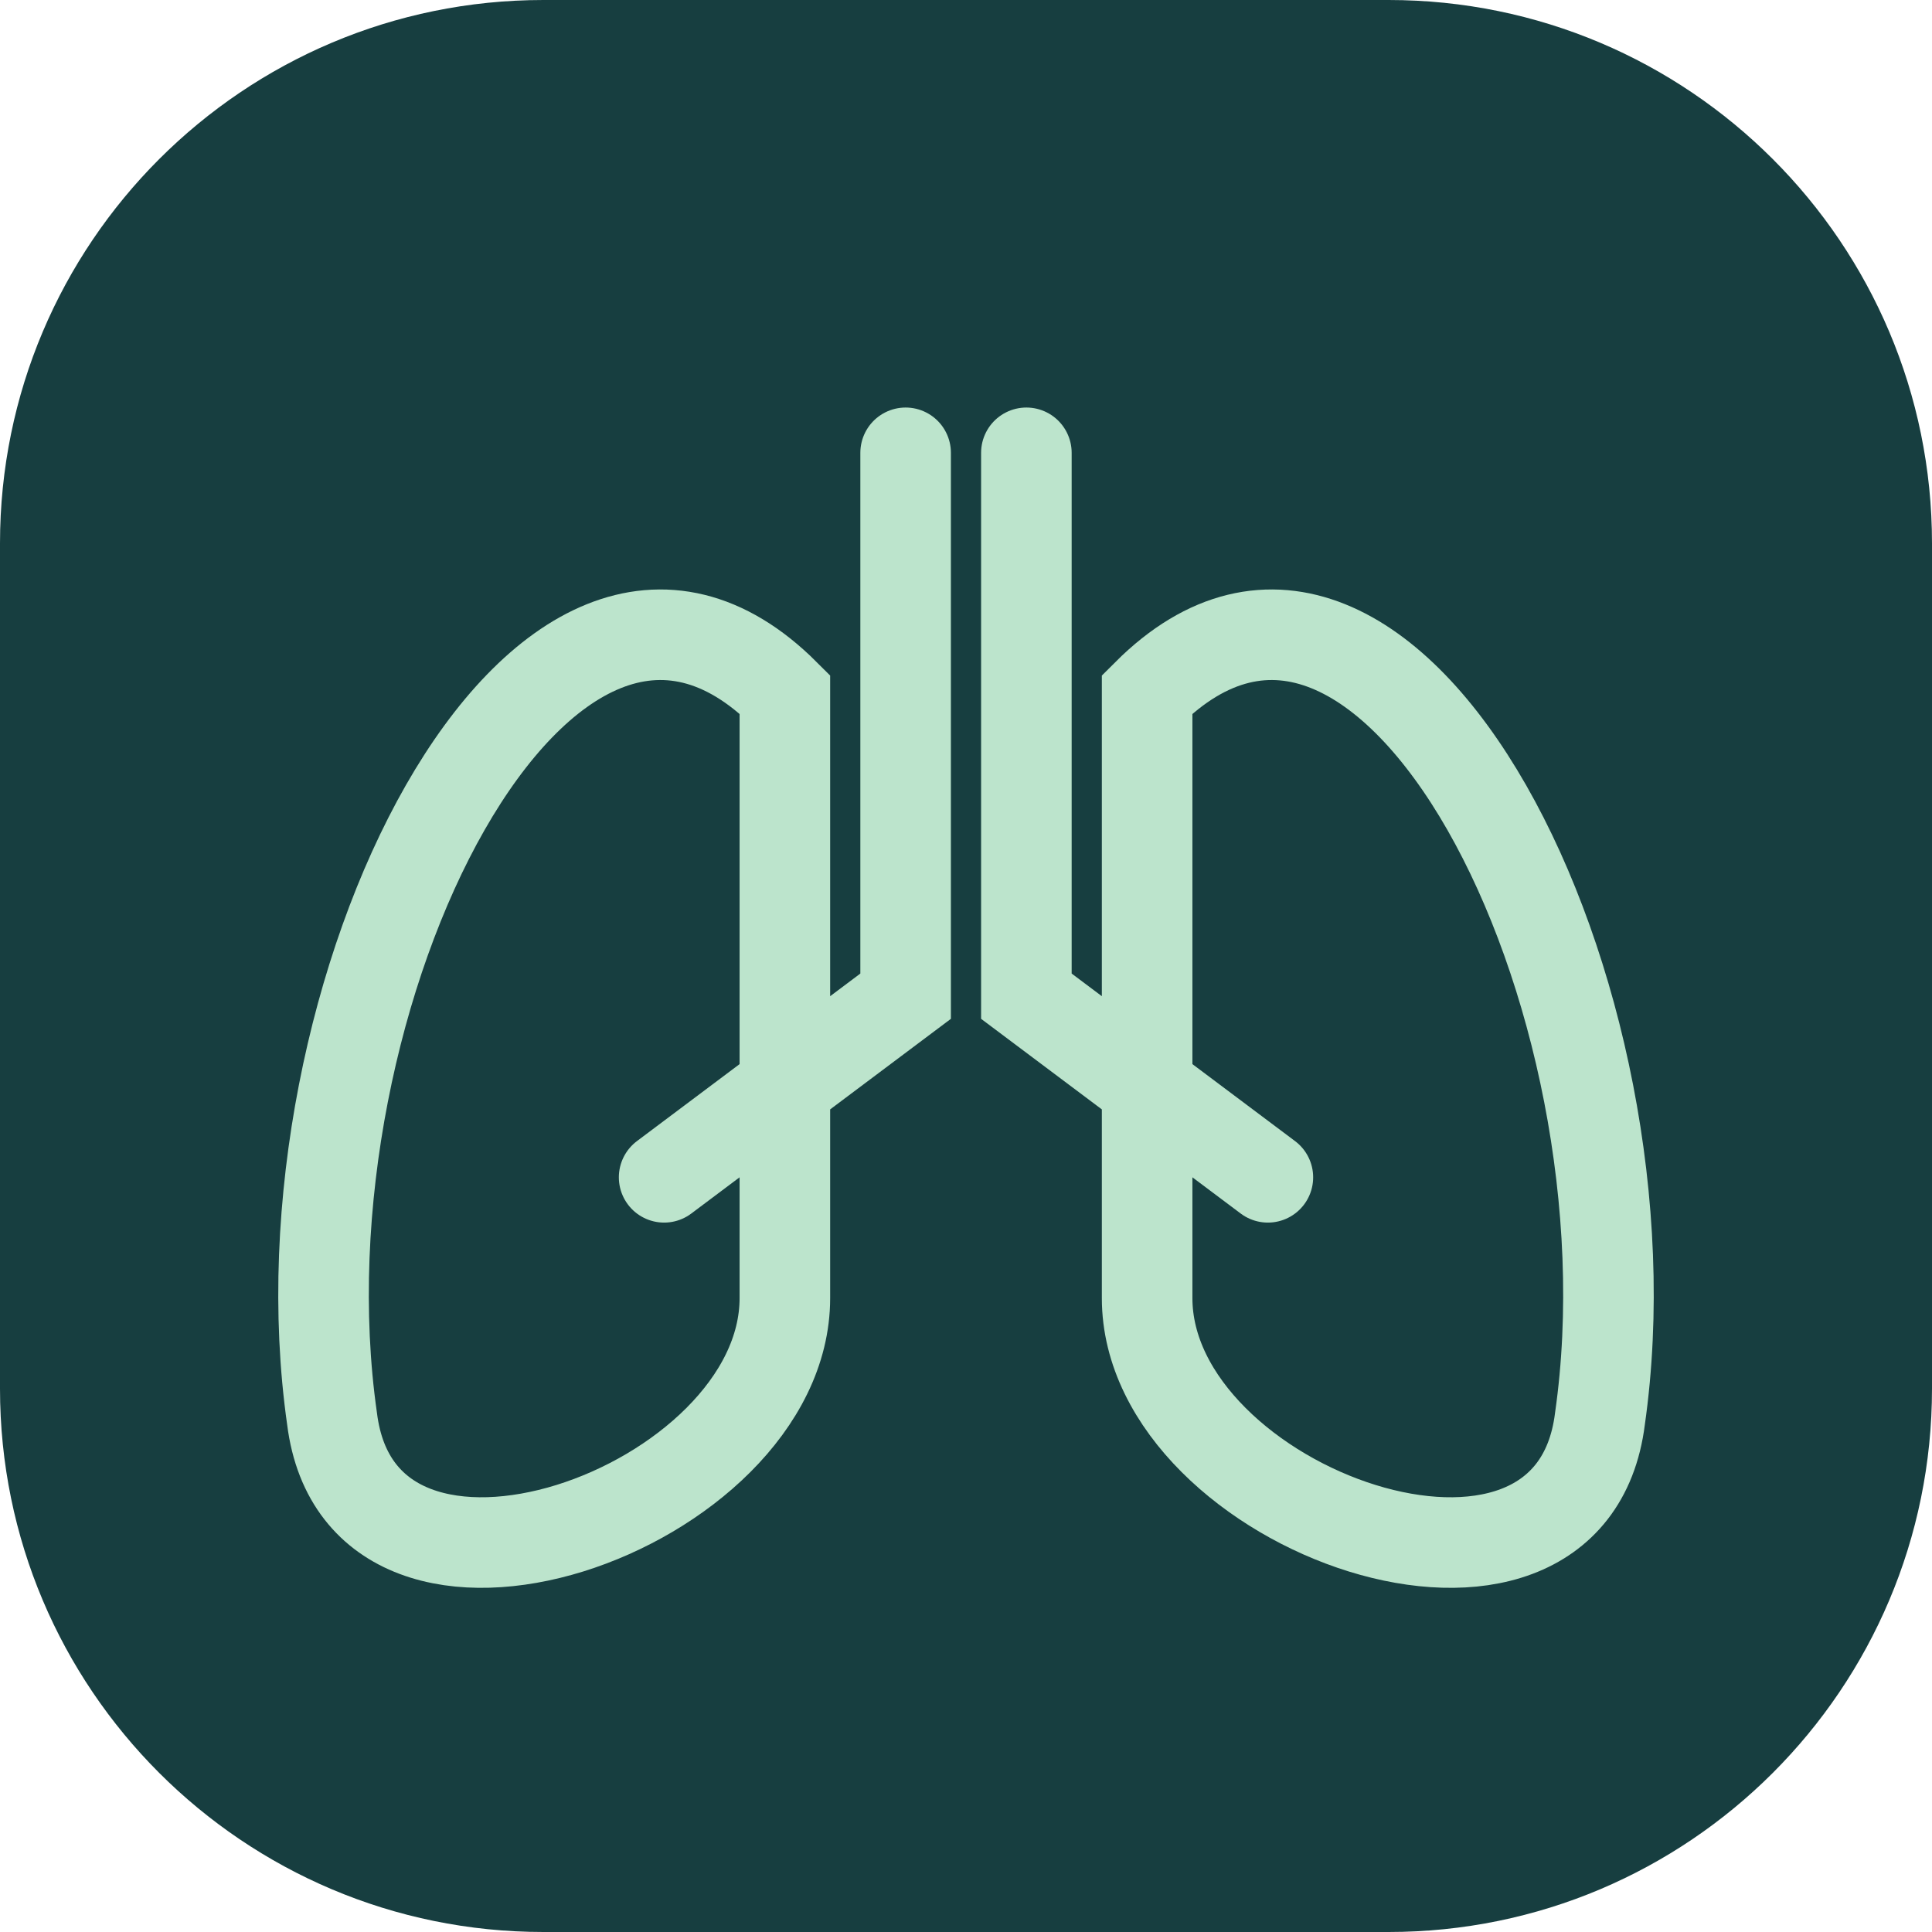
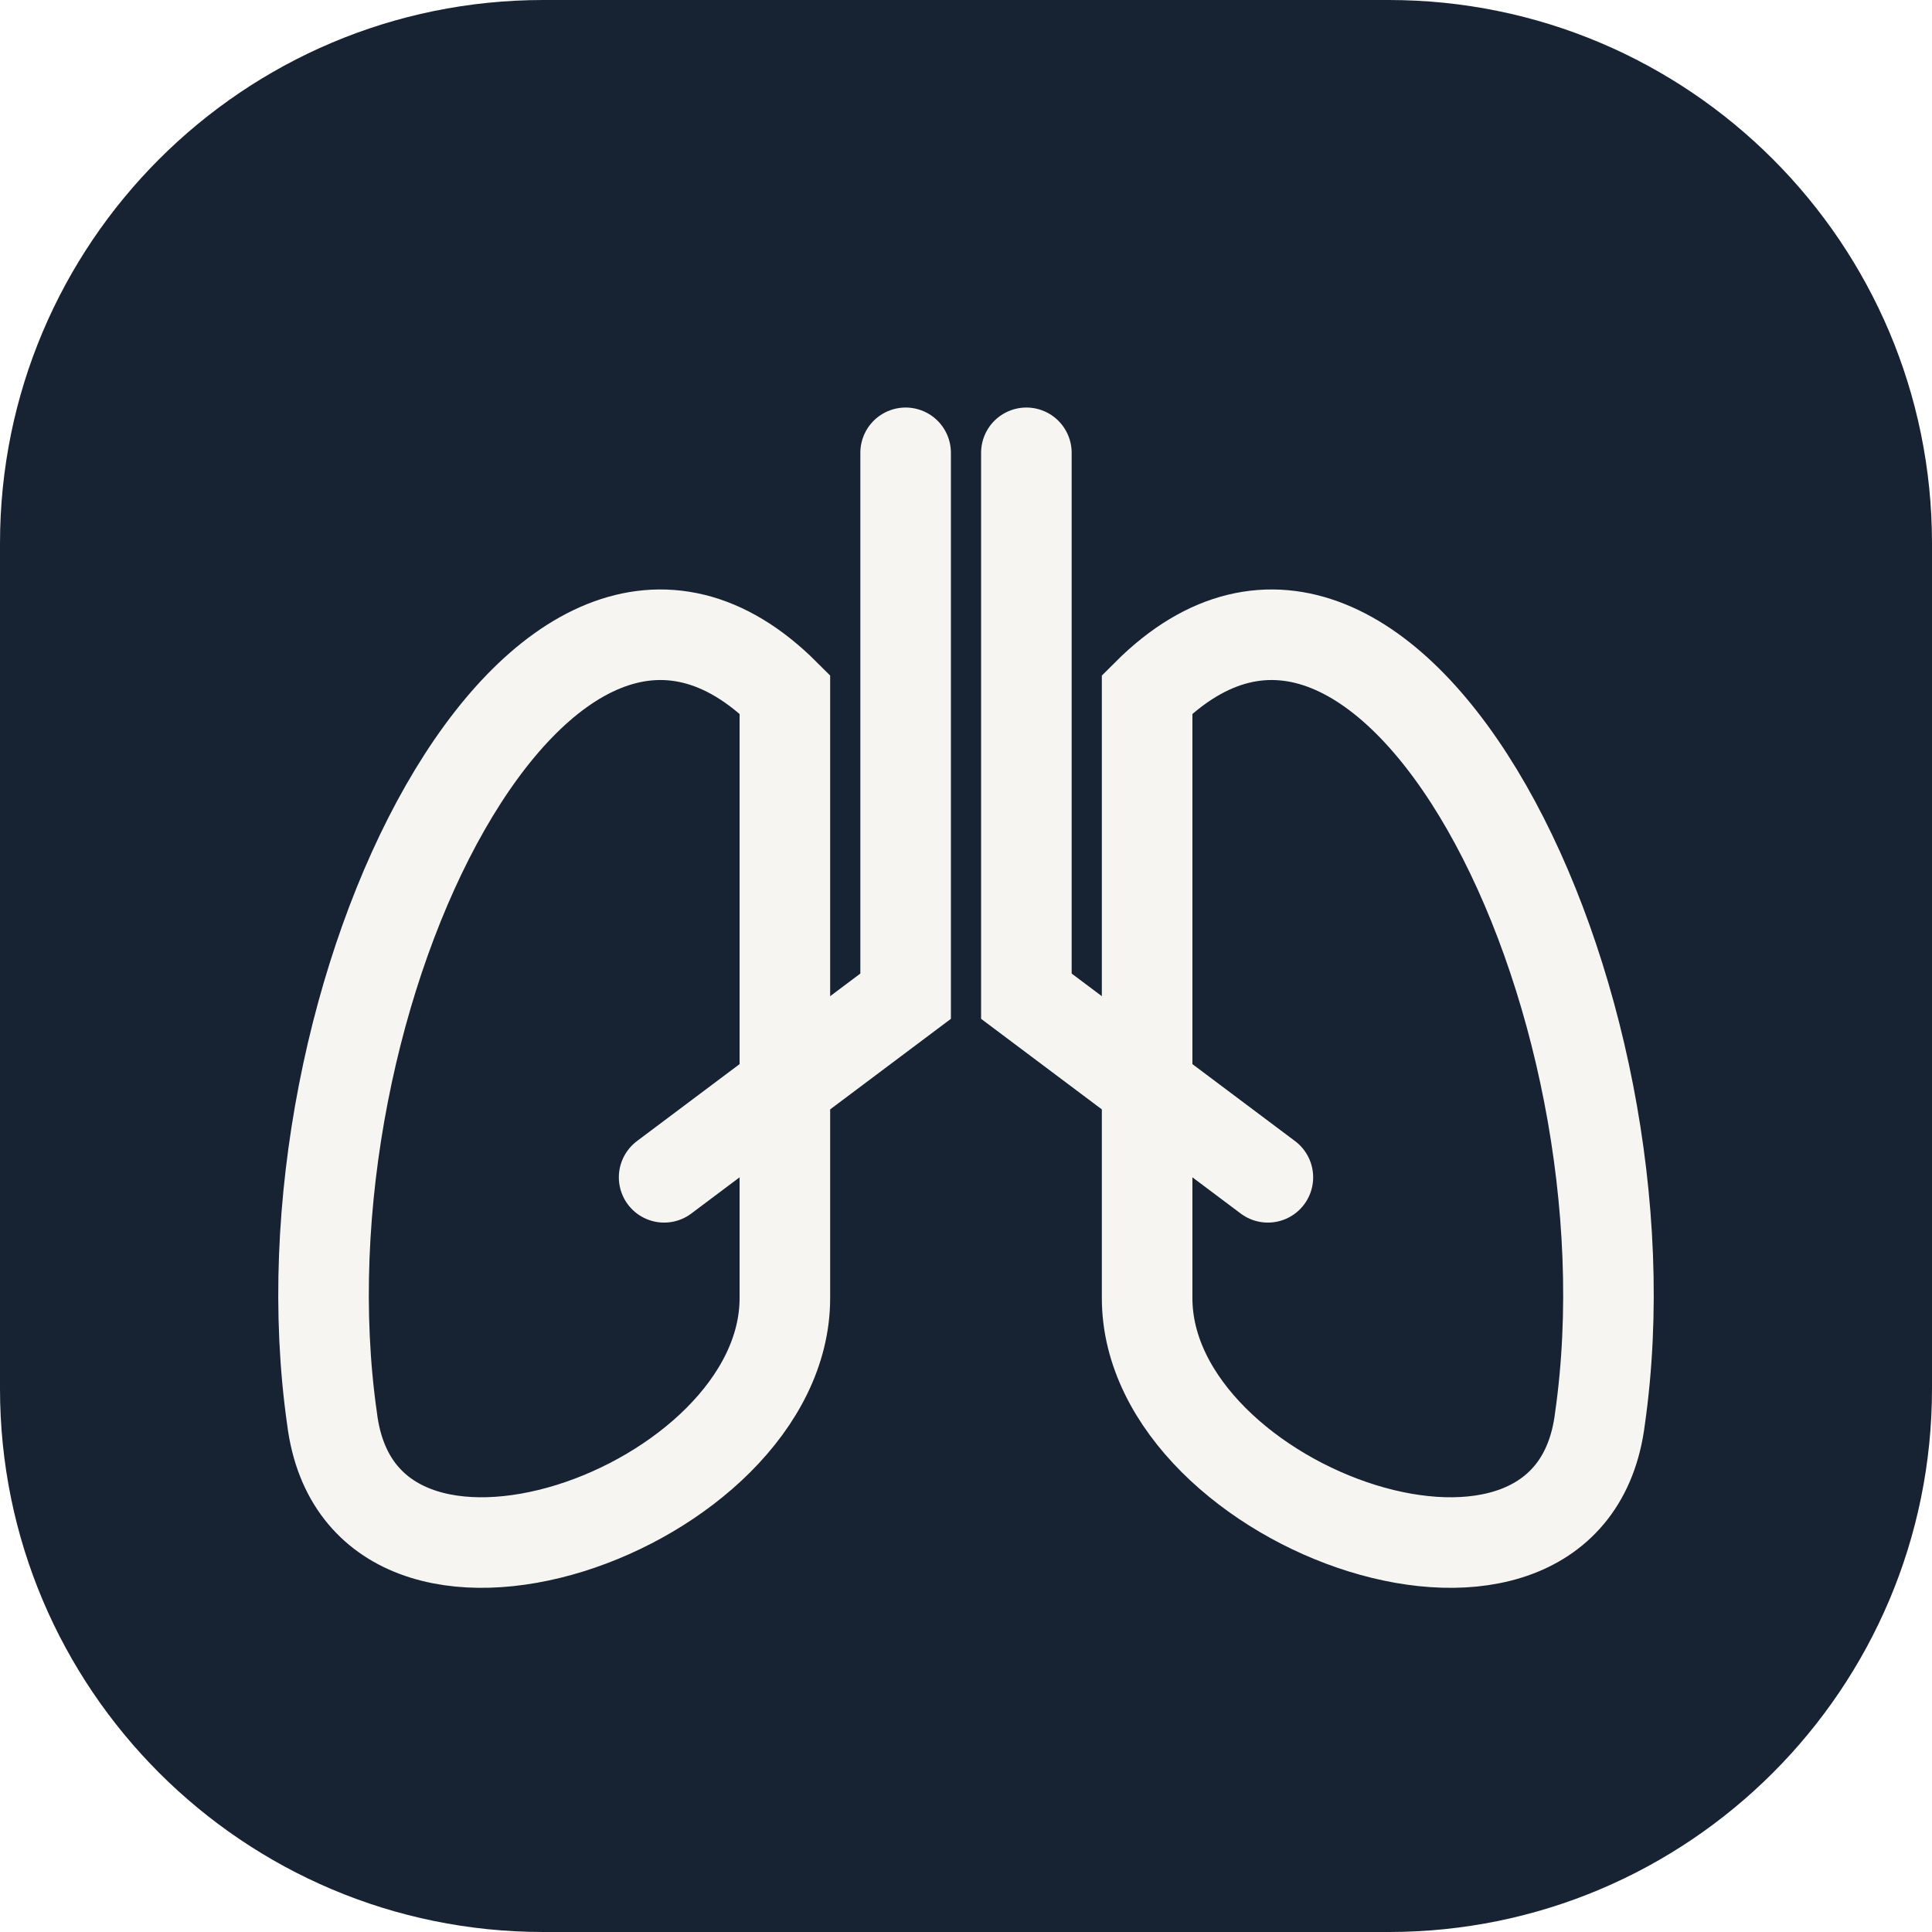
<svg xmlns="http://www.w3.org/2000/svg" viewBox="0 0 64 64">
-   <rect width="64" height="64" rx="18" fill="#173e40" />
-   <path d="M30 15v18l-8 6m12-24v18l8 6M26 23c-8-8-17 10-15 24 1 8 15 3 15-4V23zm12 0c8-8 17 10 15 24-1 8-15 3-15-4V23z" stroke="#bce4cc" stroke-width="3" fill="none" stroke-linecap="round" />
+   <rect width="64" height="64" rx="18" fill="#172333" />
+   <path d="M30 15v18l-8 6m12-24v18l8 6M26 23c-8-8-17 10-15 24 1 8 15 3 15-4V23zm12 0c8-8 17 10 15 24-1 8-15 3-15-4V23z" stroke="#f6f5f1" stroke-width="3" fill="none" stroke-linecap="round" />
</svg>
